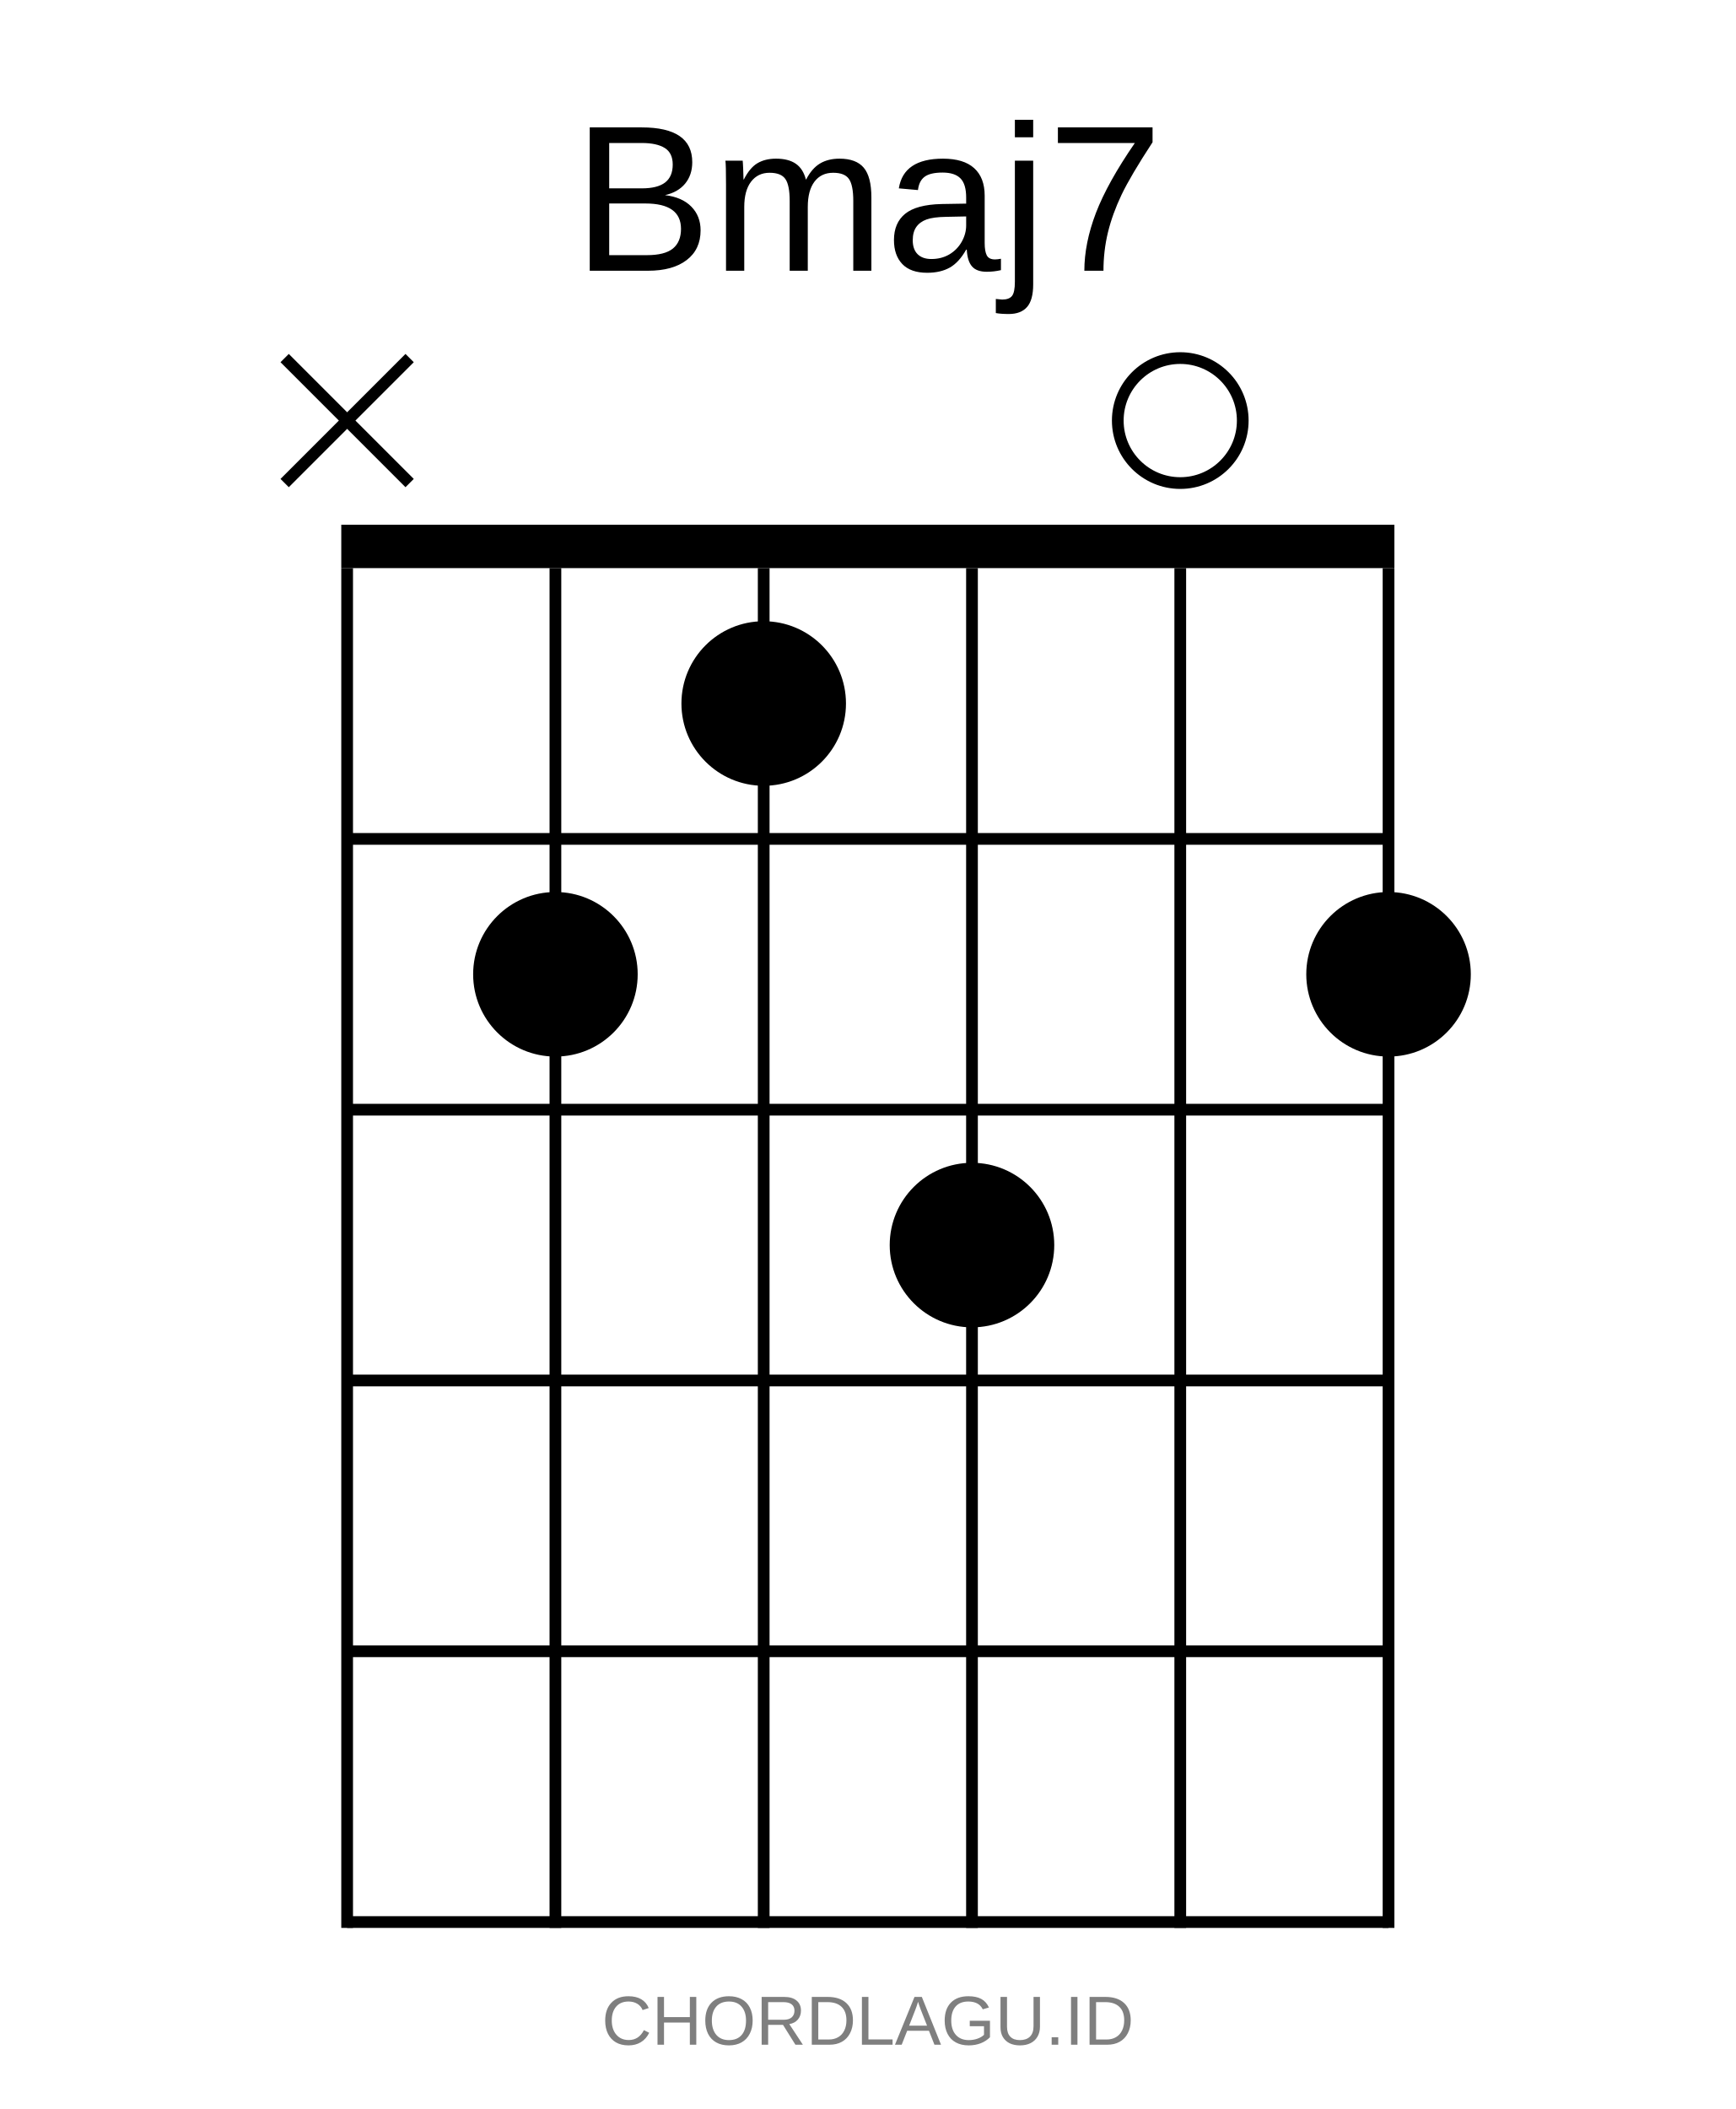
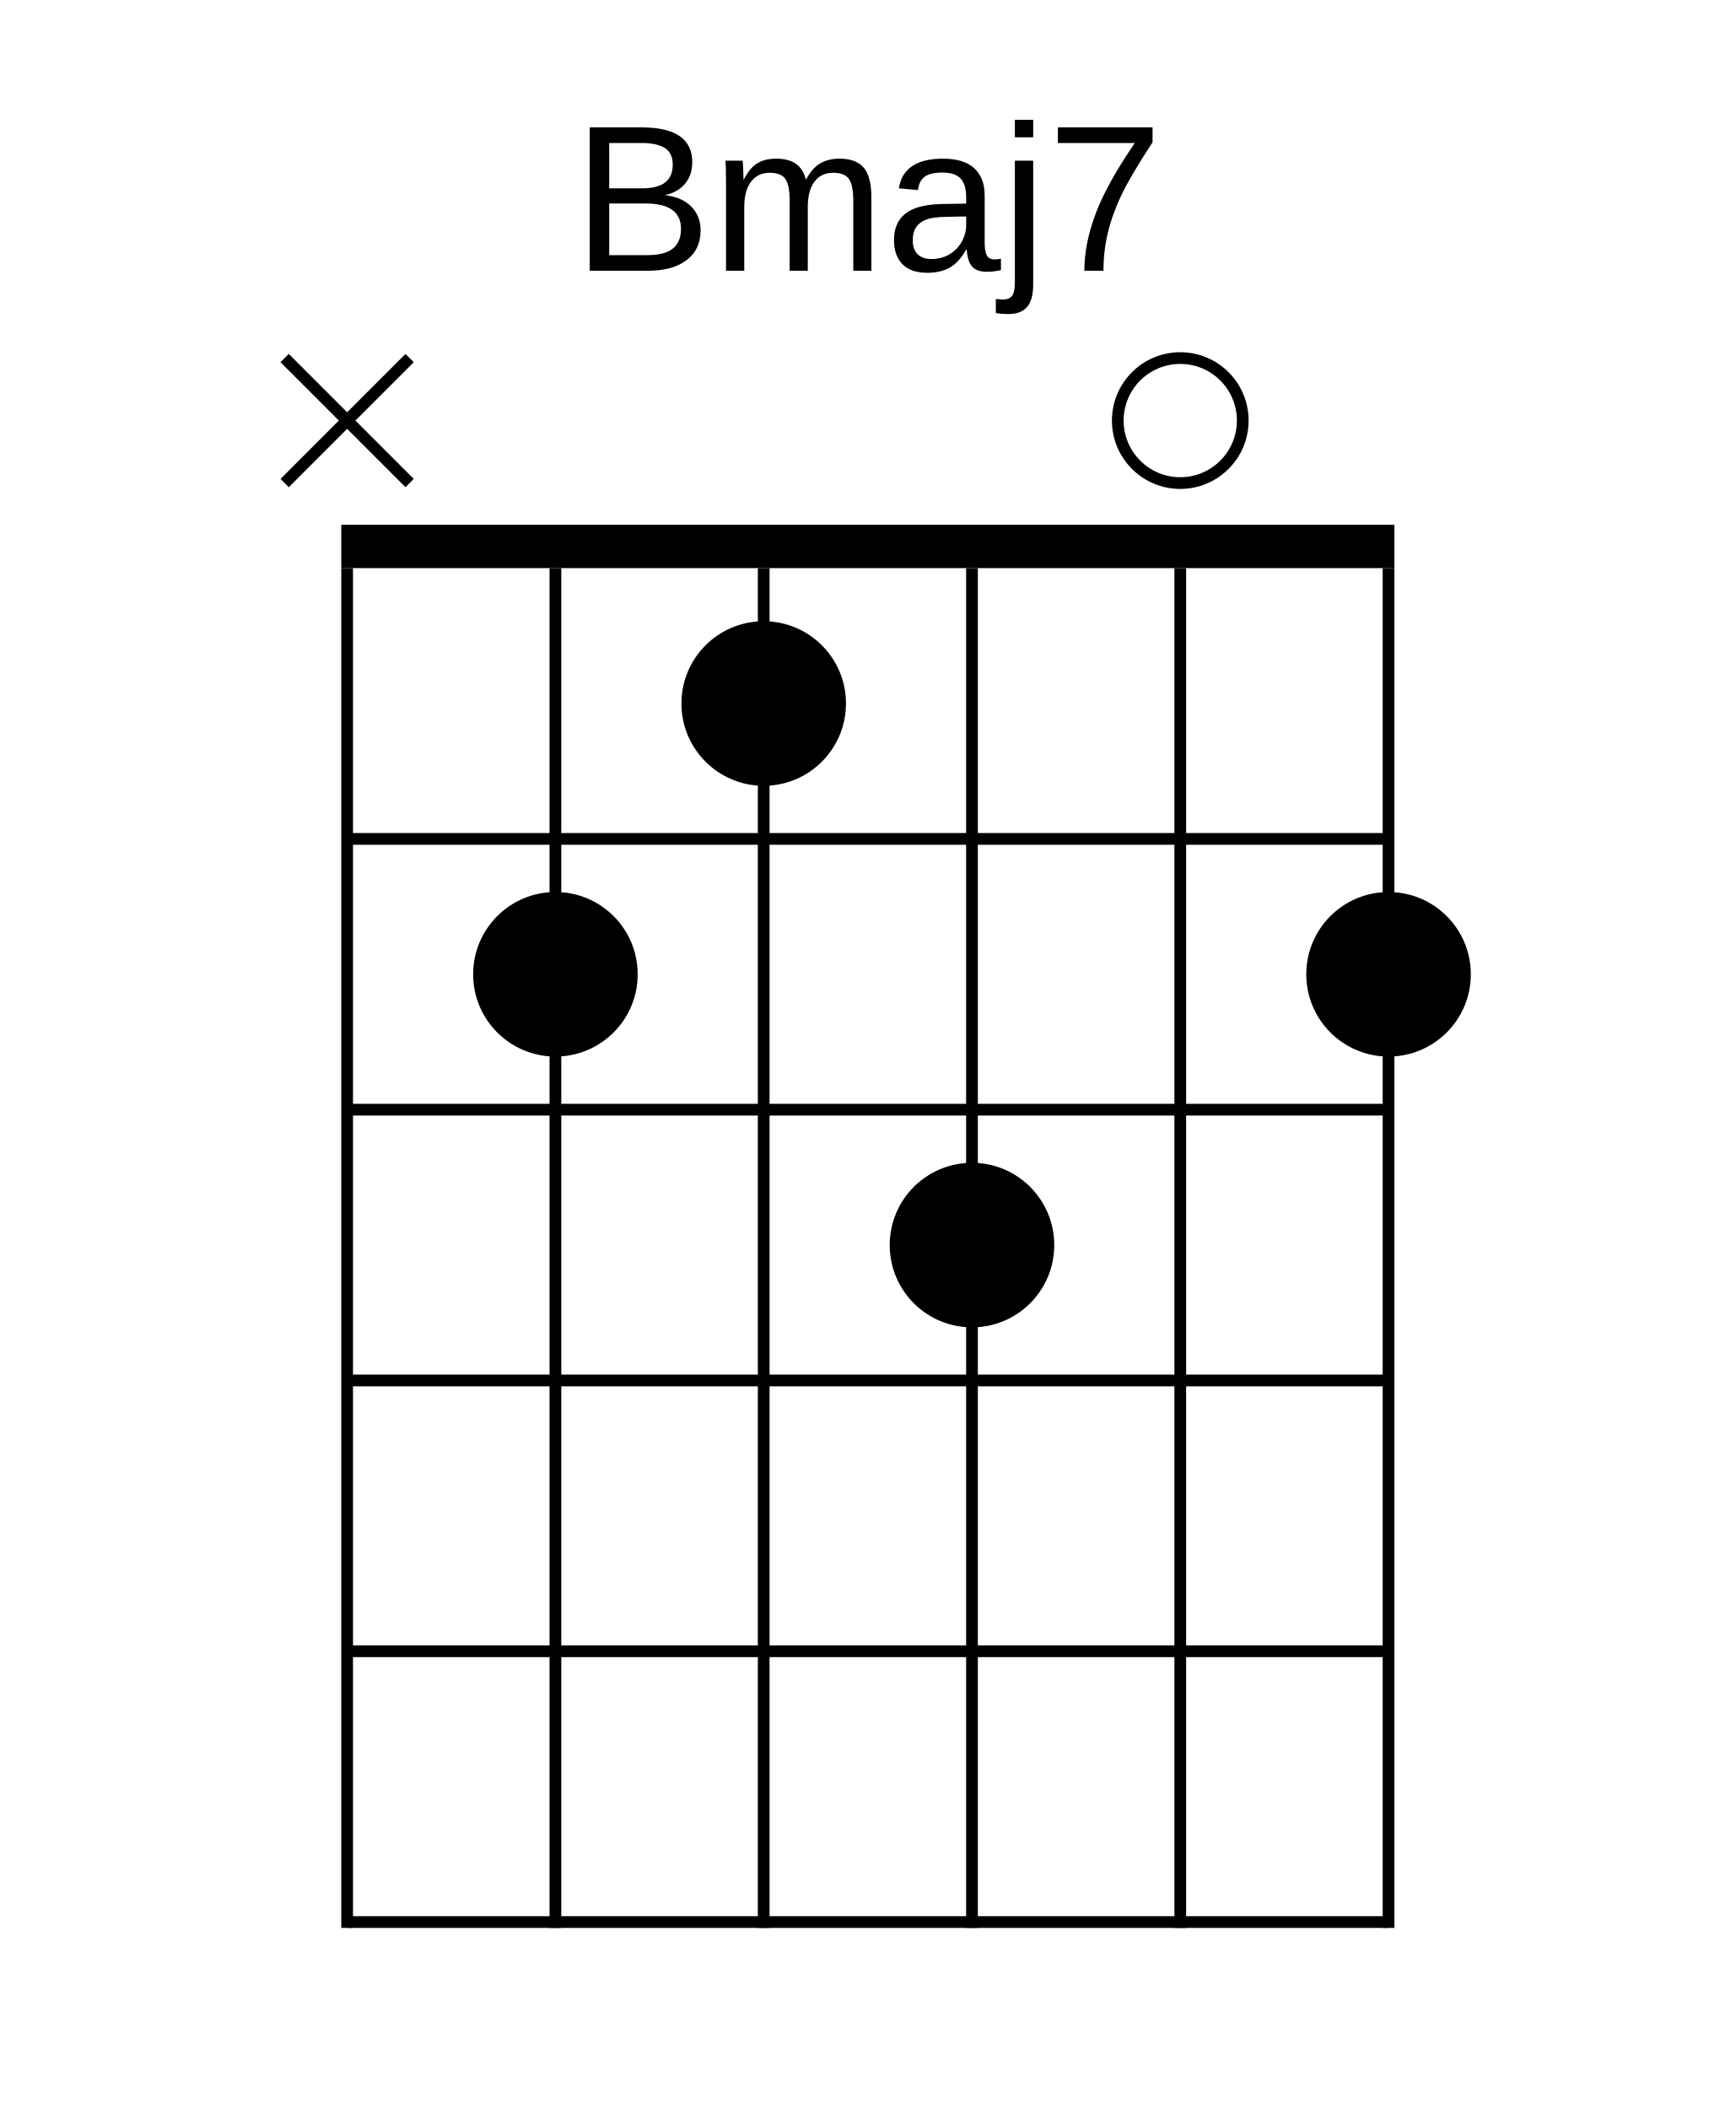
<svg xmlns="http://www.w3.org/2000/svg" version="1.1" preserveAspectRatio="xMidYMid meet" viewBox="0 0 400 485.998">
  <rect width="100%" height="100%" fill="rgba(255, 255, 255, 1)" />
  <text x="200" y="-0.011" font-family="Arial, &quot;Helvetica Neue&quot;, Helvetica, sans-serif" font-size="48" text-anchor="middle" fill="#000000" class="title">
    <tspan dy="62.4" x="200">Bmaj7</tspan>
  </text>
  <line x1="65.6" y1="82.516" x2="94.4" y2="111.316" stroke-width="2.7" stroke="#000000" />
  <line x1="65.6" y1="111.316" x2="94.4" y2="82.516" stroke-width="2.7" stroke="#000000" />
  <circle r="14.4" cx="272" cy="96.916" fill="none" stroke-width="2.7" stroke="#000000" class="open-string open-string-4" />
  <line x1="78.65" y1="125.916" x2="321.35" y2="125.916" stroke-width="10" stroke="#000000" />
  <line x1="80" y1="193.316" x2="320" y2="193.316" stroke-width="2.7" stroke="#000000" />
  <line x1="80" y1="255.716" x2="320" y2="255.716" stroke-width="2.7" stroke="#000000" />
  <line x1="80" y1="318.116" x2="320" y2="318.116" stroke-width="2.7" stroke="#000000" />
  <line x1="80" y1="380.516" x2="320" y2="380.516" stroke-width="2.7" stroke="#000000" />
  <line x1="80" y1="442.916" x2="320" y2="442.916" stroke-width="2.7" stroke="#000000" />
  <line x1="80" y1="130.916" x2="80" y2="444.266" stroke-width="2.7" stroke="#000000" />
  <line x1="128" y1="130.916" x2="128" y2="444.266" stroke-width="2.7" stroke="#000000" />
  <line x1="176" y1="130.916" x2="176" y2="444.266" stroke-width="2.7" stroke="#000000" />
  <line x1="224" y1="130.916" x2="224" y2="444.266" stroke-width="2.7" stroke="#000000" />
  <line x1="272" y1="130.916" x2="272" y2="444.266" stroke-width="2.7" stroke="#000000" />
  <line x1="320" y1="130.916" x2="320" y2="444.266" stroke-width="2.7" stroke="#000000" />
  <circle r="18.96" cx="176" cy="162.116" fill="#000000" stroke-width="0" stroke="#000000" class="finger finger-string-2 finger-fret-0 finger-string-2-fret-0 finger-circle" />
  <circle r="18.96" cx="128" cy="224.516" fill="#000000" stroke-width="0" stroke="#000000" class="finger finger-string-1 finger-fret-1 finger-string-1-fret-1 finger-circle" />
  <circle r="18.96" cx="320" cy="224.516" fill="#000000" stroke-width="0" stroke="#000000" class="finger finger-string-5 finger-fret-1 finger-string-5-fret-1 finger-circle" />
  <circle r="18.96" cx="224" cy="286.916" fill="#000000" stroke-width="0" stroke="#000000" class="finger finger-string-3 finger-fret-2 finger-string-3-fret-2 finger-circle" />
  <text x="80" y="455.396" font-family="Arial, &quot;Helvetica Neue&quot;, Helvetica, sans-serif" font-size="28" text-anchor="middle" dominant-baseline="central" fill="#000000" class="tuning tuning-0" />
  <text x="128" y="455.396" font-family="Arial, &quot;Helvetica Neue&quot;, Helvetica, sans-serif" font-size="28" text-anchor="middle" dominant-baseline="central" fill="#000000" class="tuning tuning-1" />
  <text x="176" y="455.396" font-family="Arial, &quot;Helvetica Neue&quot;, Helvetica, sans-serif" font-size="28" text-anchor="middle" dominant-baseline="central" fill="#000000" class="tuning tuning-2" />
  <text x="224" y="455.396" font-family="Arial, &quot;Helvetica Neue&quot;, Helvetica, sans-serif" font-size="28" text-anchor="middle" dominant-baseline="central" fill="#000000" class="tuning tuning-3" />
  <text x="272" y="455.396" font-family="Arial, &quot;Helvetica Neue&quot;, Helvetica, sans-serif" font-size="28" text-anchor="middle" dominant-baseline="central" fill="#000000" class="tuning tuning-4" />
  <text x="320" y="455.396" font-family="Arial, &quot;Helvetica Neue&quot;, Helvetica, sans-serif" font-size="28" text-anchor="middle" dominant-baseline="central" fill="#000000" class="tuning tuning-5" />
  <text x="200" y="450.385" font-family="Arial, &quot;Helvetica Neue&quot;, Helvetica, sans-serif" font-size="16" text-anchor="middle" fill="rgba(0, 0, 0, 0.5)" class="watermark">
-     <tspan dy="20.8" x="200">CHORDLAGU.ID</tspan>
+     <tspan dy="20.8" x="200" />
  </text>
  <circle r="0" cx="0" cy="0" fill="none" stroke-width="0" stroke="transparent" class="top-left" />
  <circle r="0" cx="400" cy="0" fill="none" stroke-width="0" stroke="transparent" class="top-right" />
</svg>
